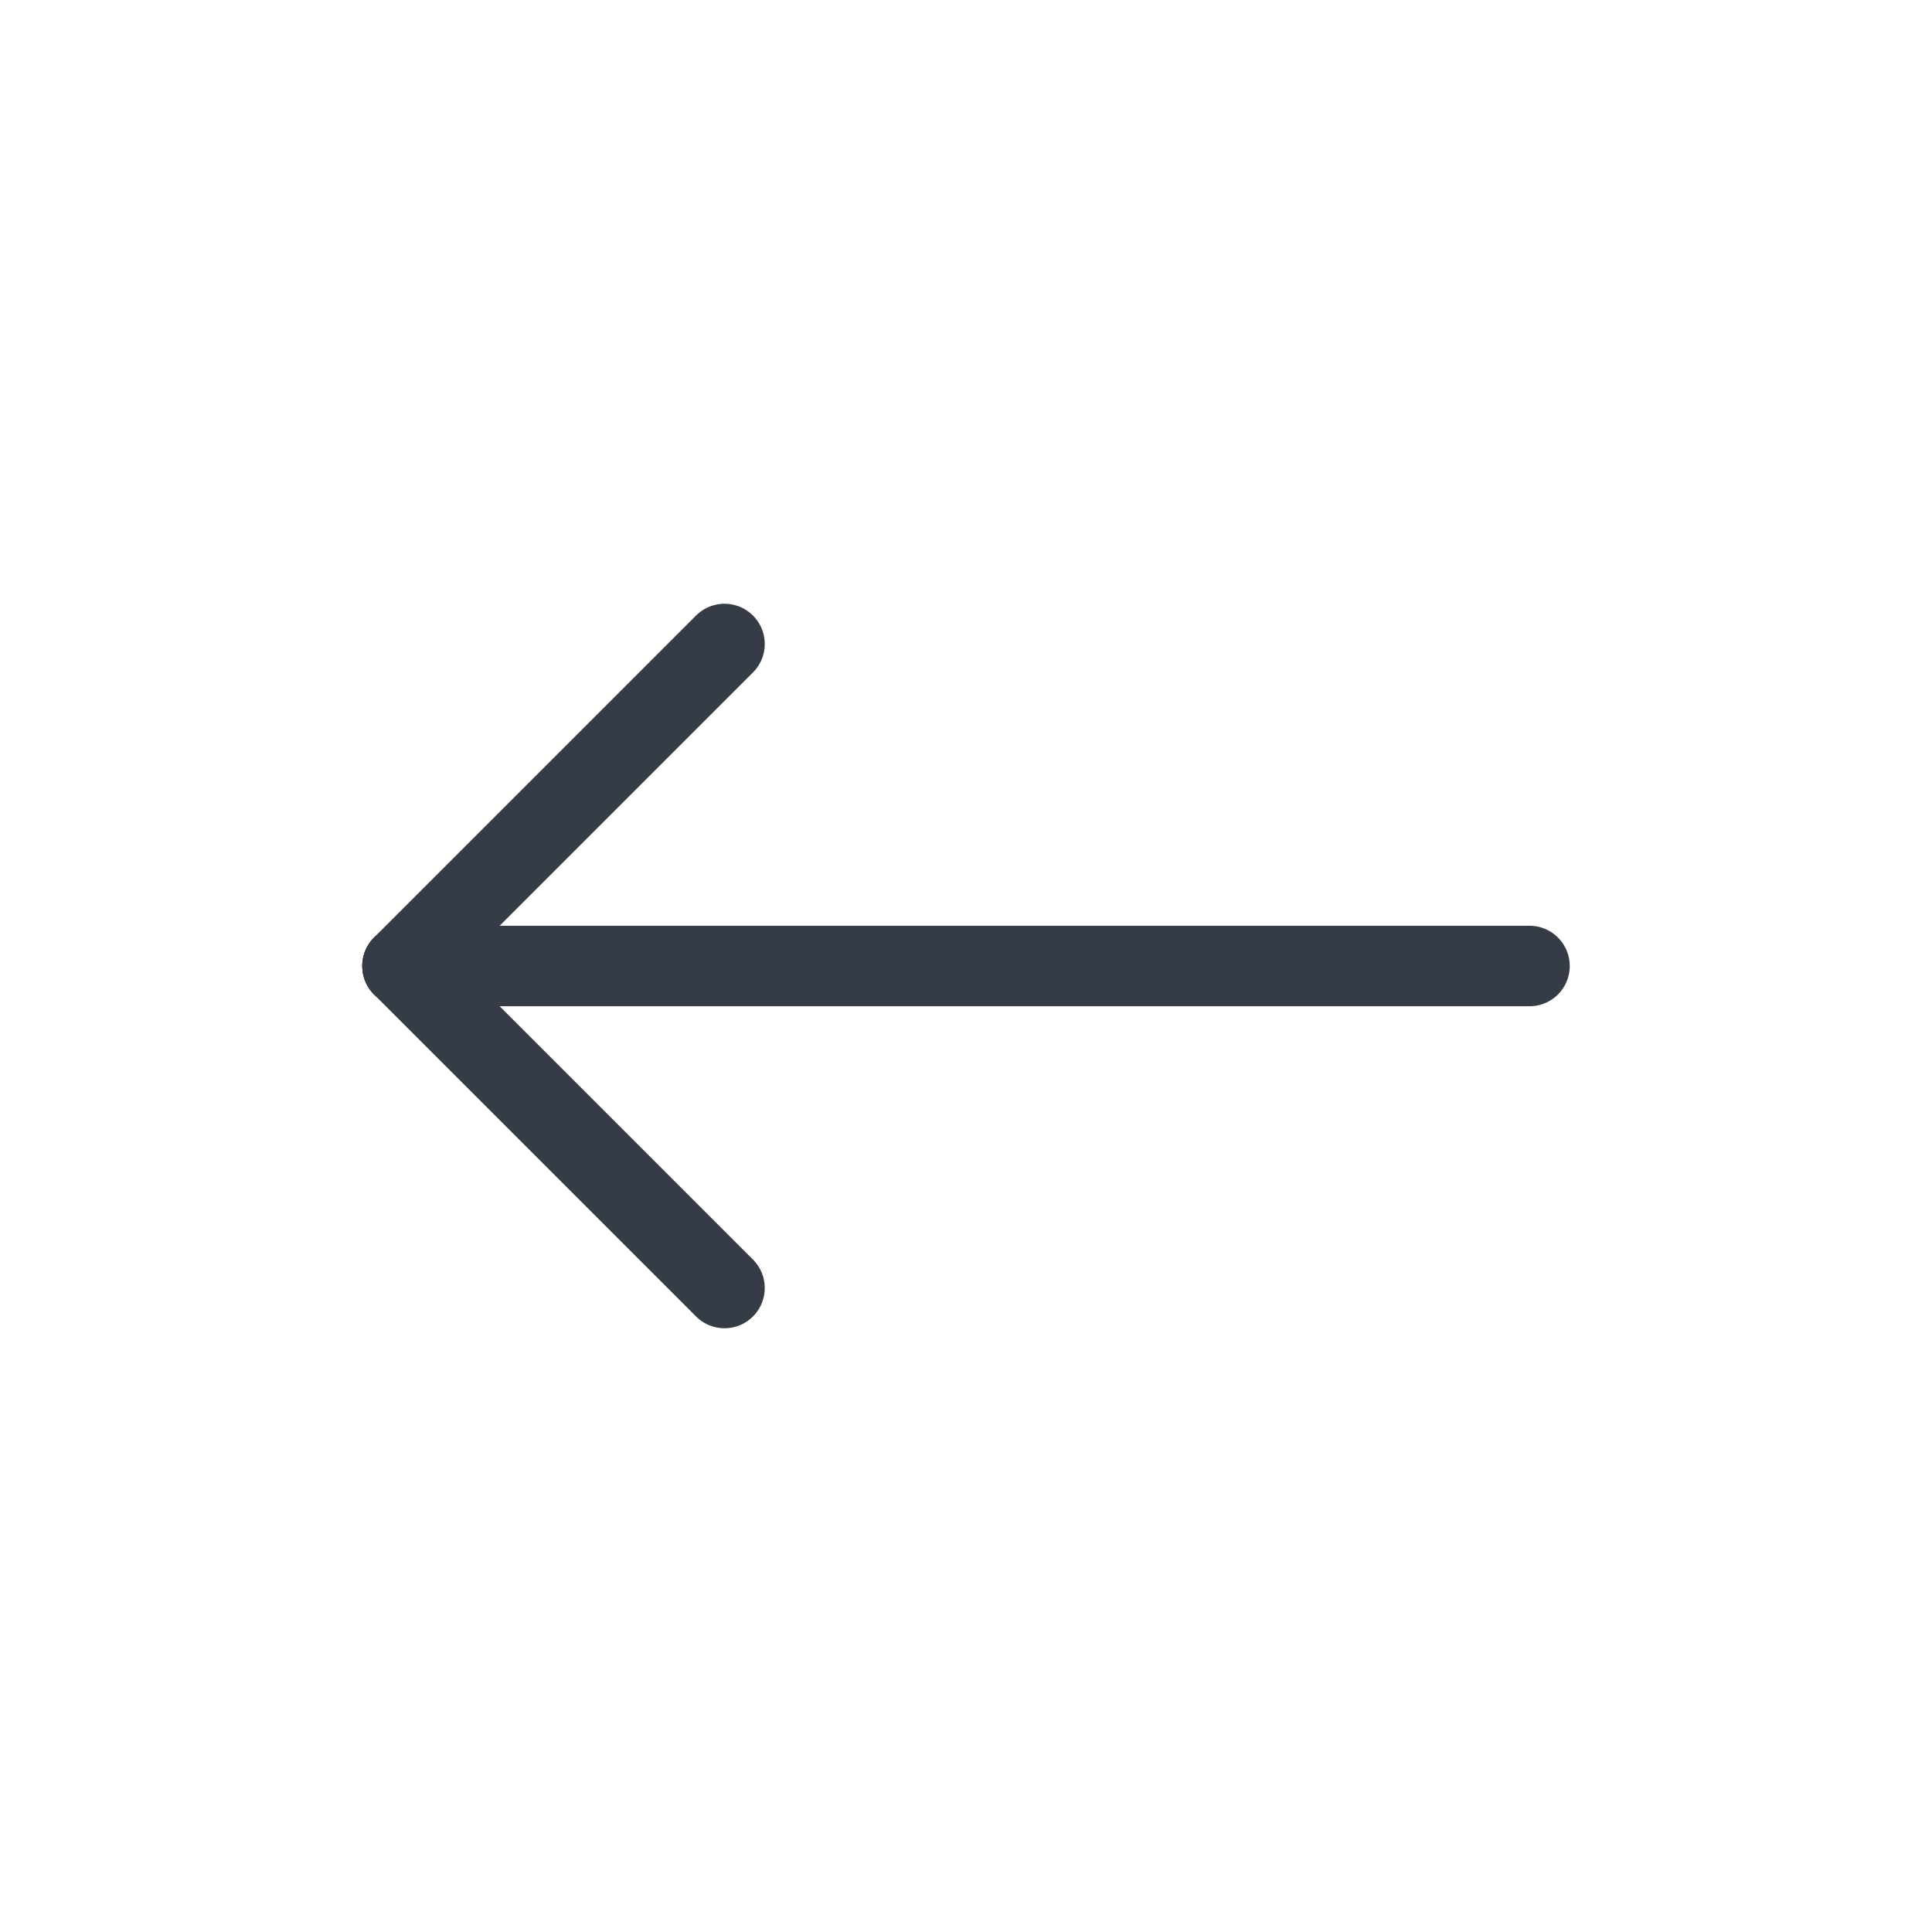
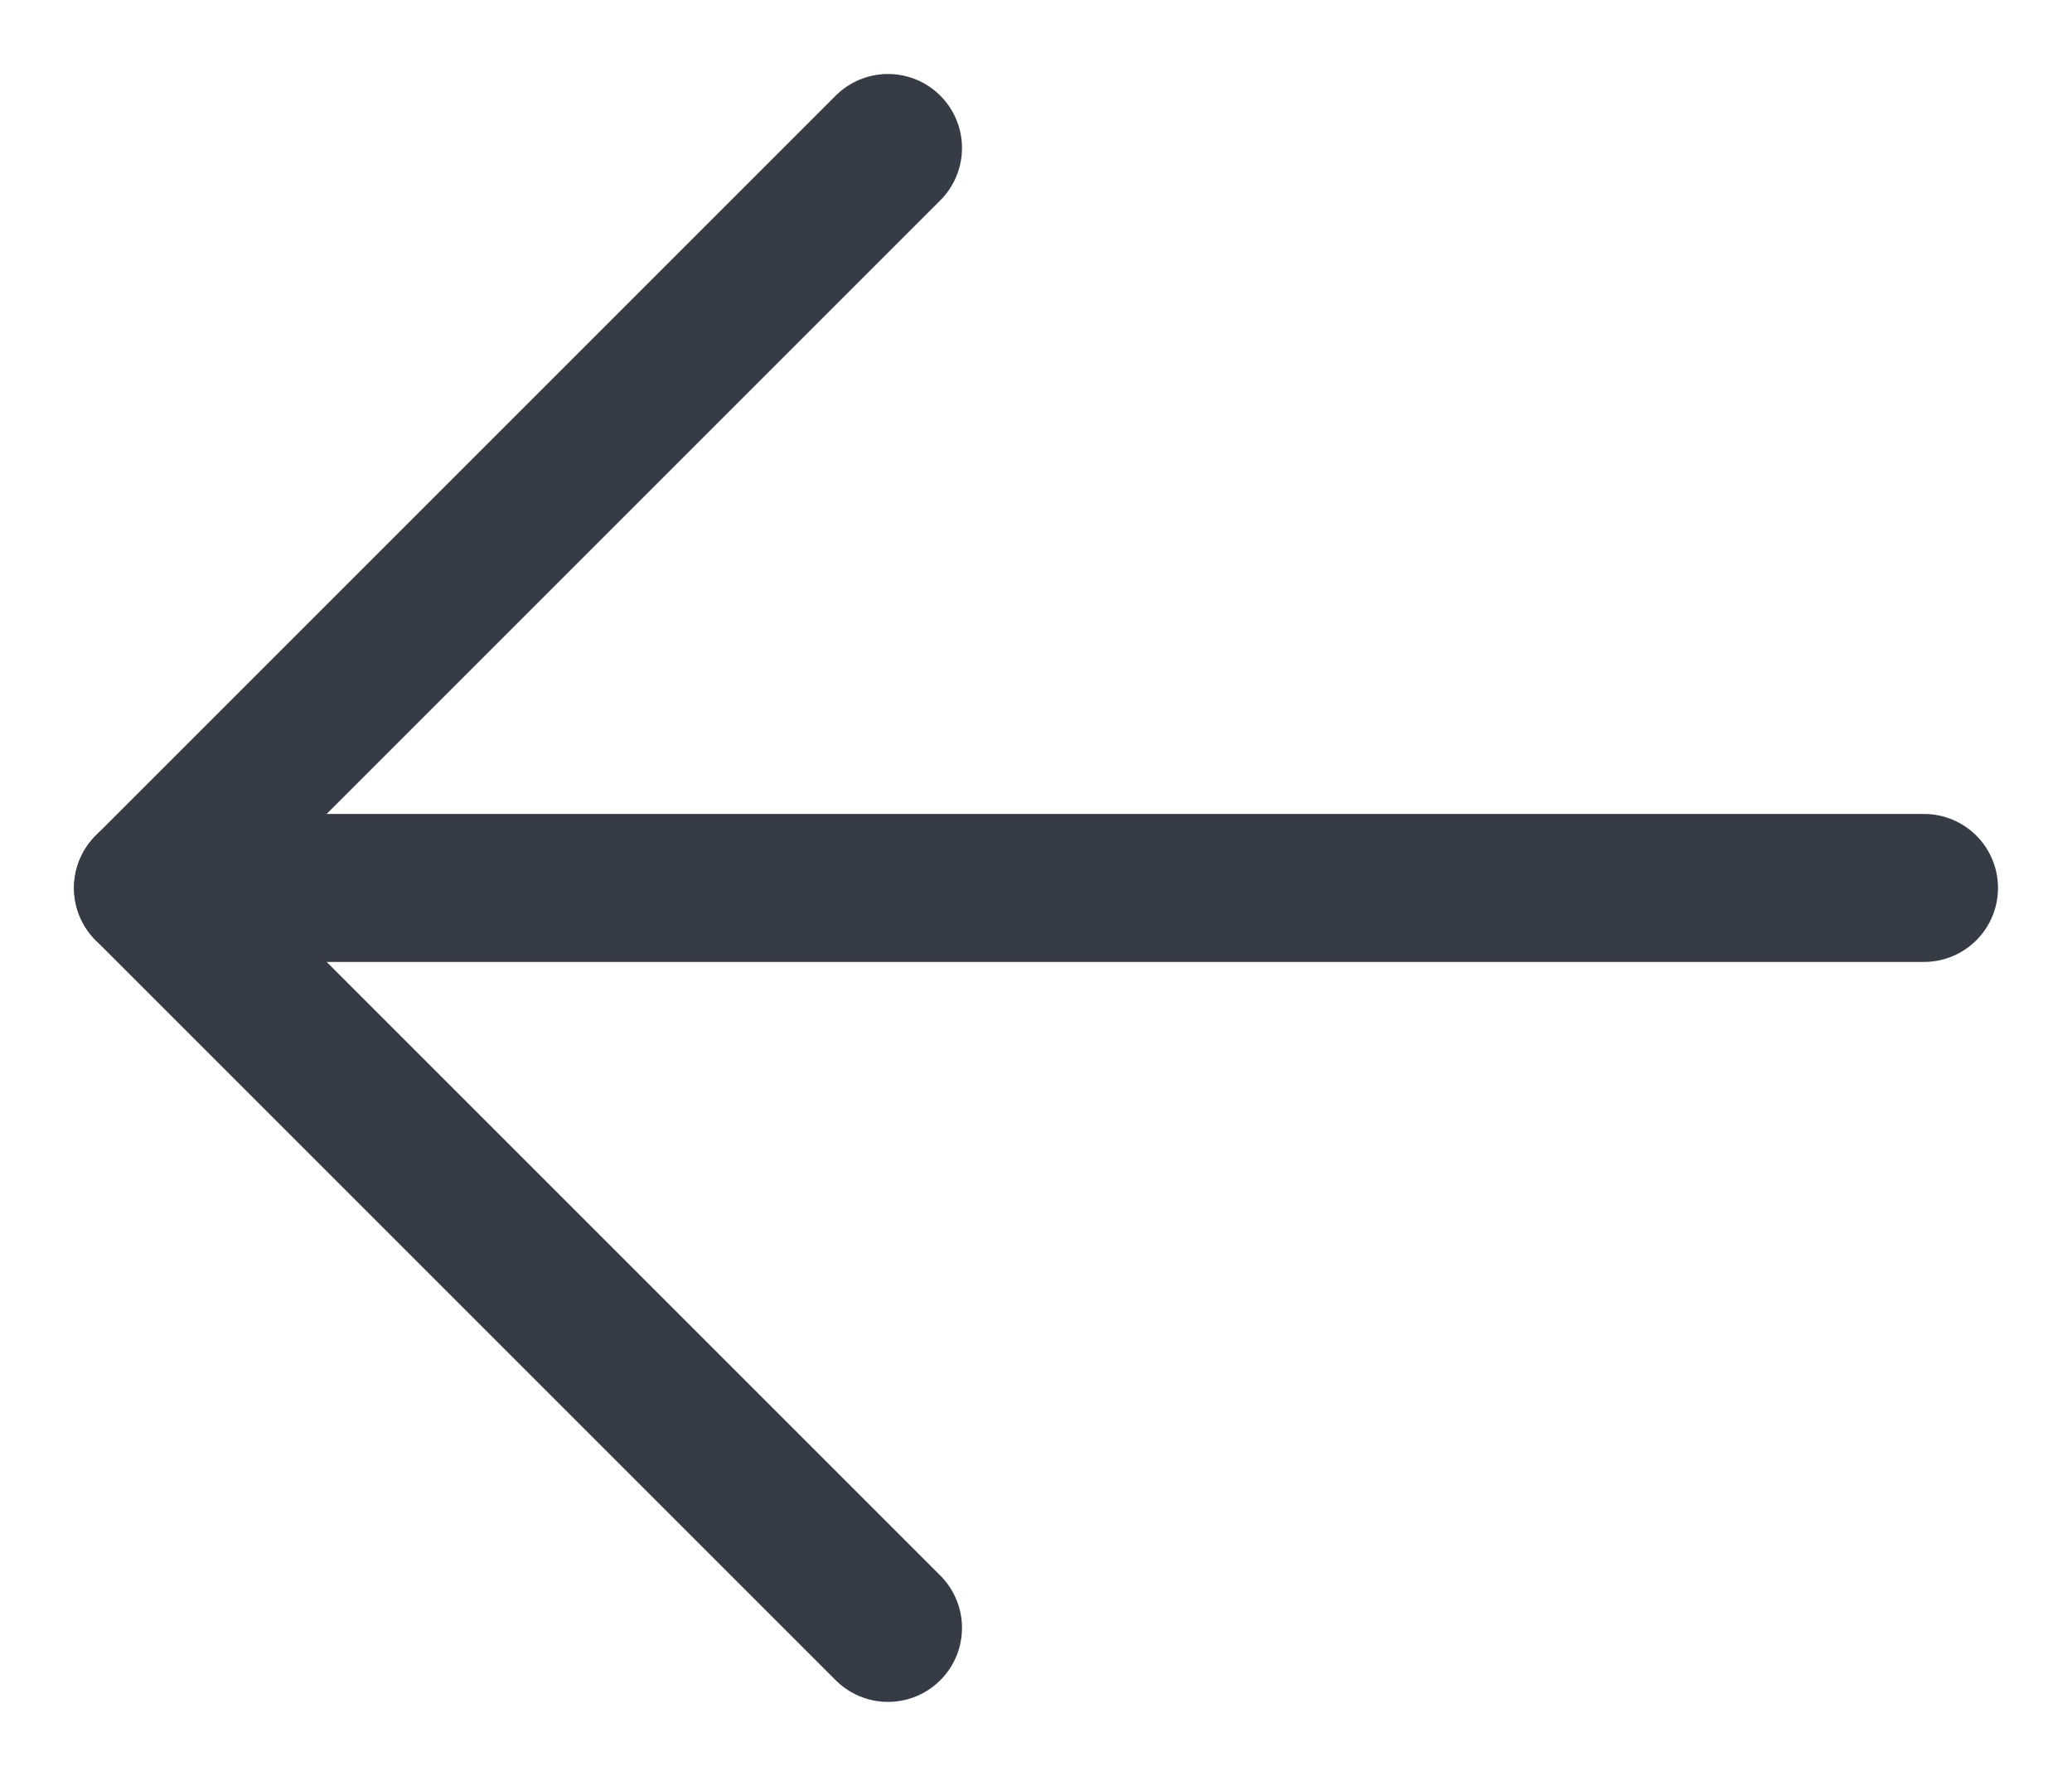
- <svg xmlns="http://www.w3.org/2000/svg" width="24" height="24" viewBox="0 0 24 24" fill="none">
-   <path d="M5 12H19" stroke="#363C46" stroke-linecap="round" stroke-linejoin="round" />
-   <path d="M5 12L9 16" stroke="#363C46" stroke-linecap="round" stroke-linejoin="round" />
-   <path d="M5 12L9 8" stroke="#363C46" stroke-linecap="round" stroke-linejoin="round" />
+ <svg xmlns="http://www.w3.org/2000/svg" width="14" height="12" viewBox="0 0 14 12" fill="none">
+   <path d="M6 1L1 6L6 11" stroke="#363C46" stroke-linecap="round" stroke-linejoin="round" />
+   <path d="M13 6L1 6" stroke="#363C46" stroke-linecap="round" stroke-linejoin="round" />
</svg>
